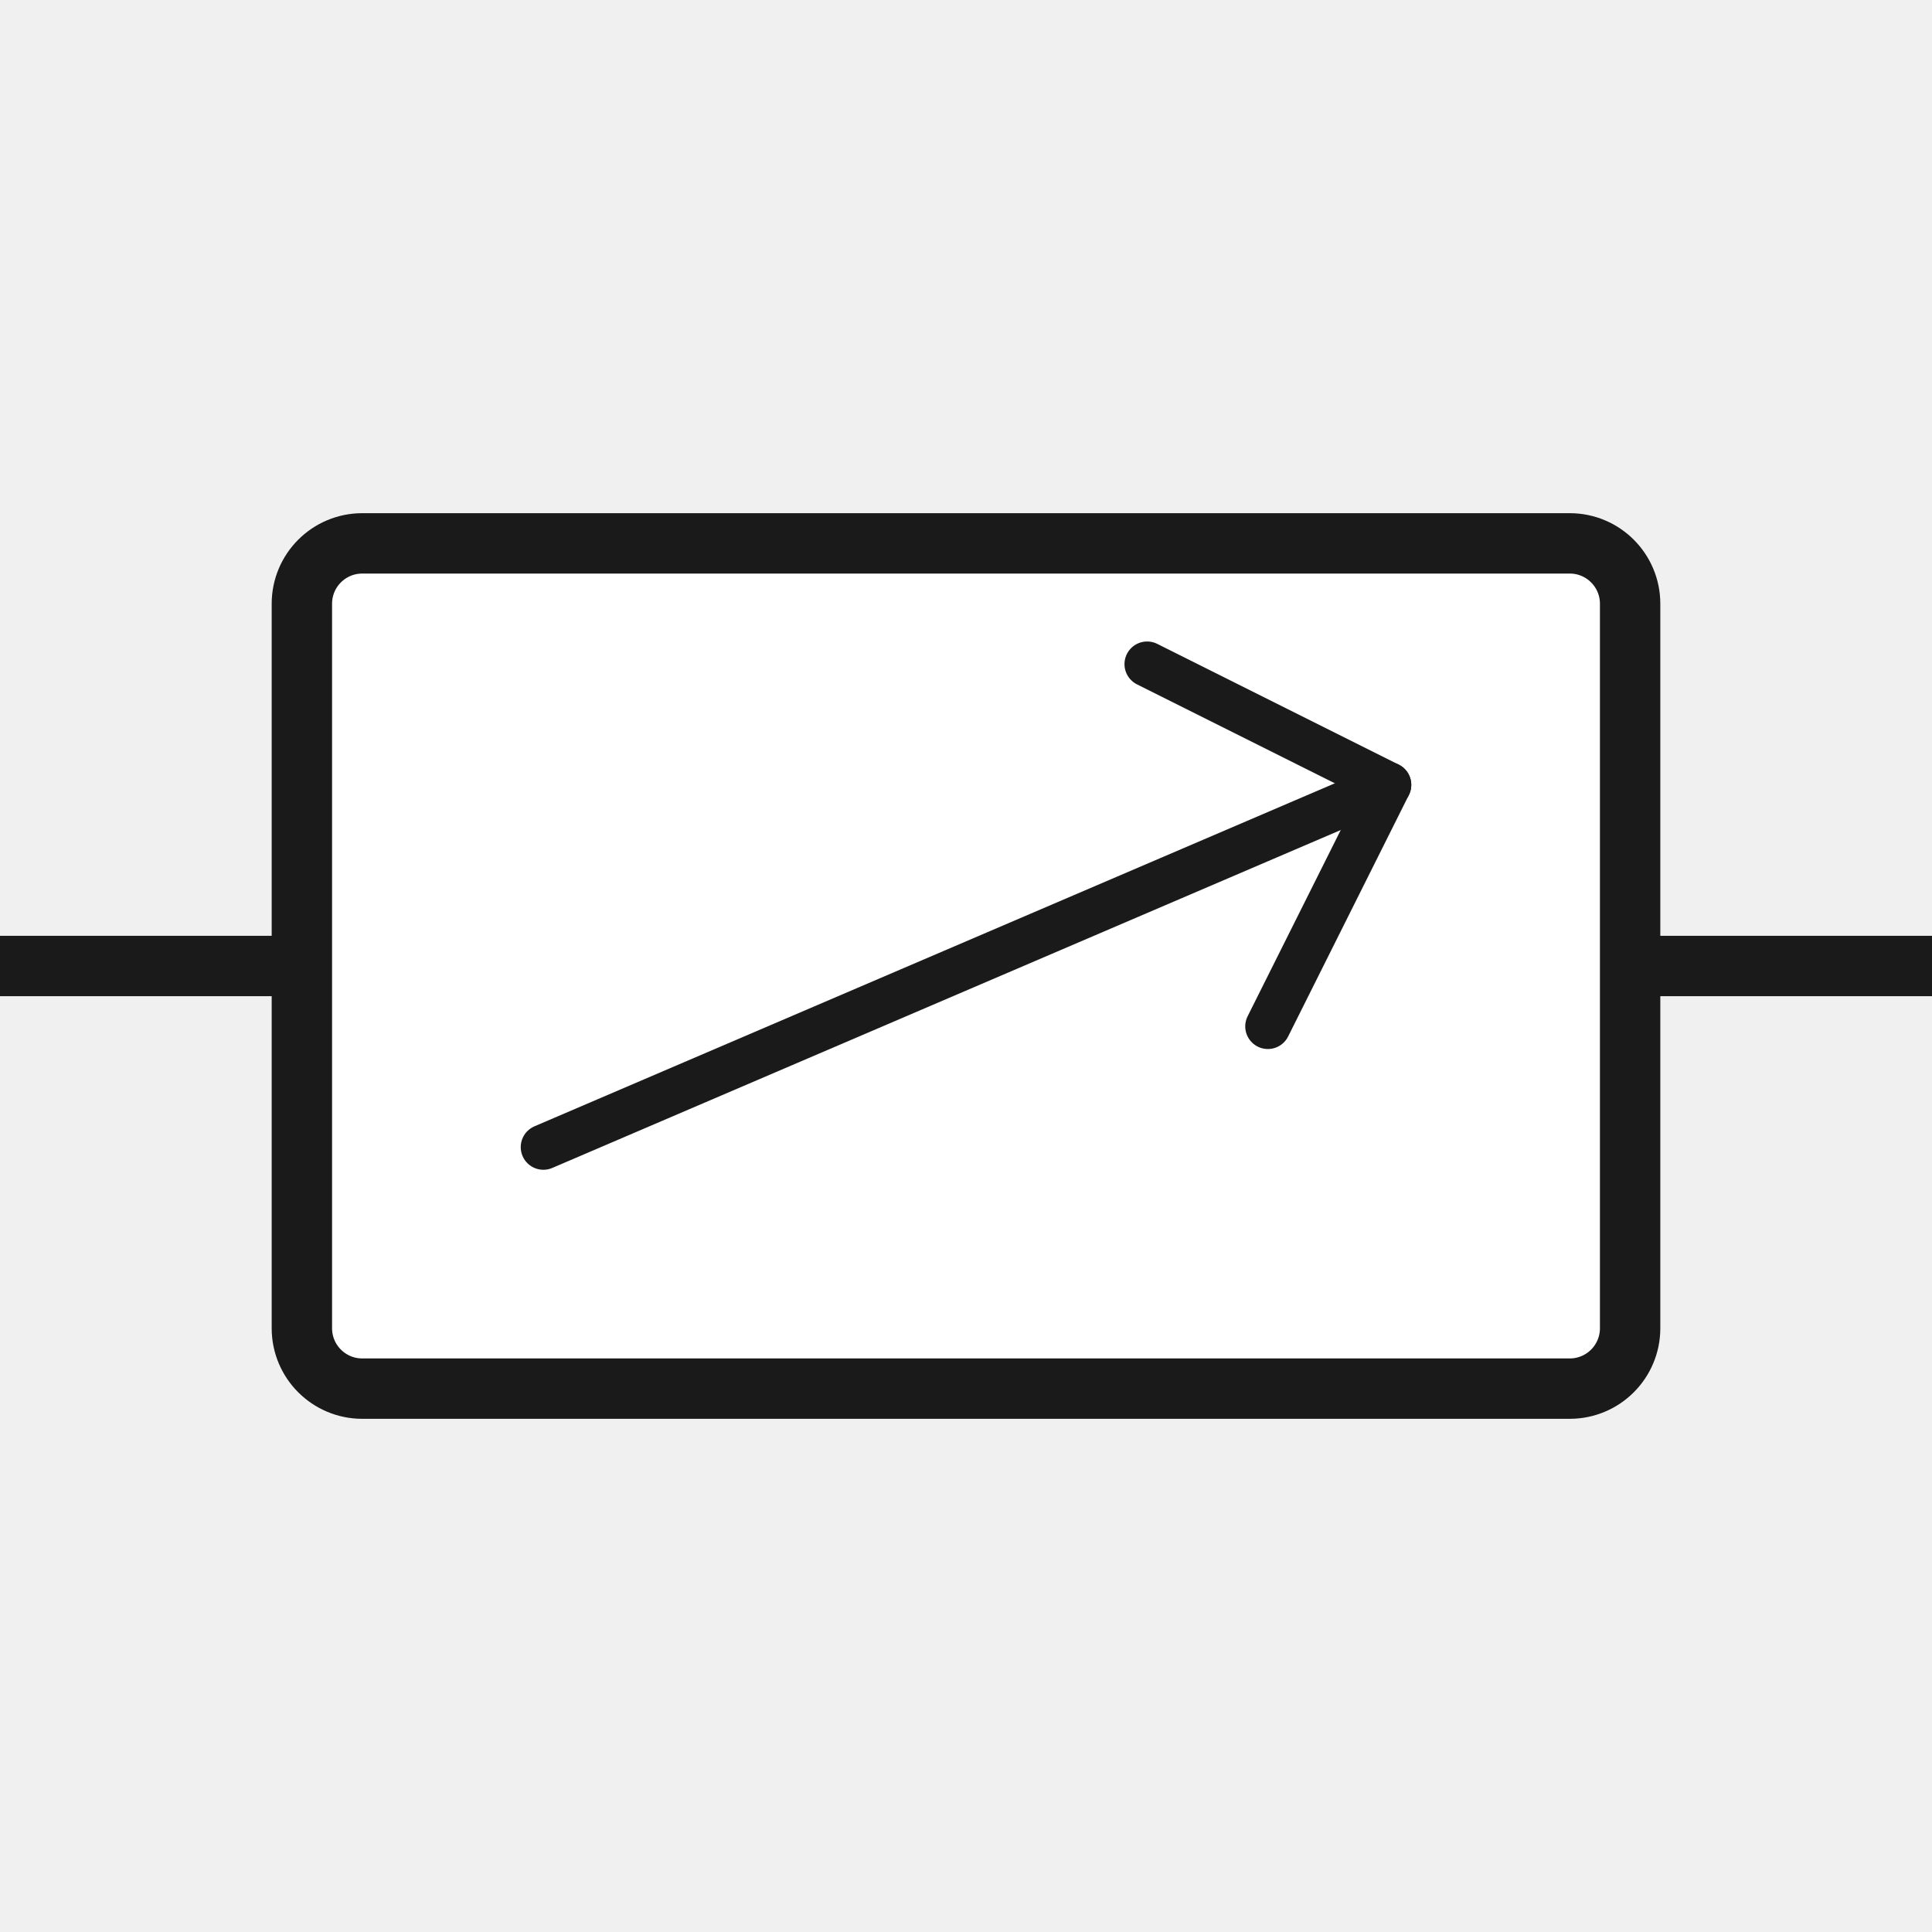
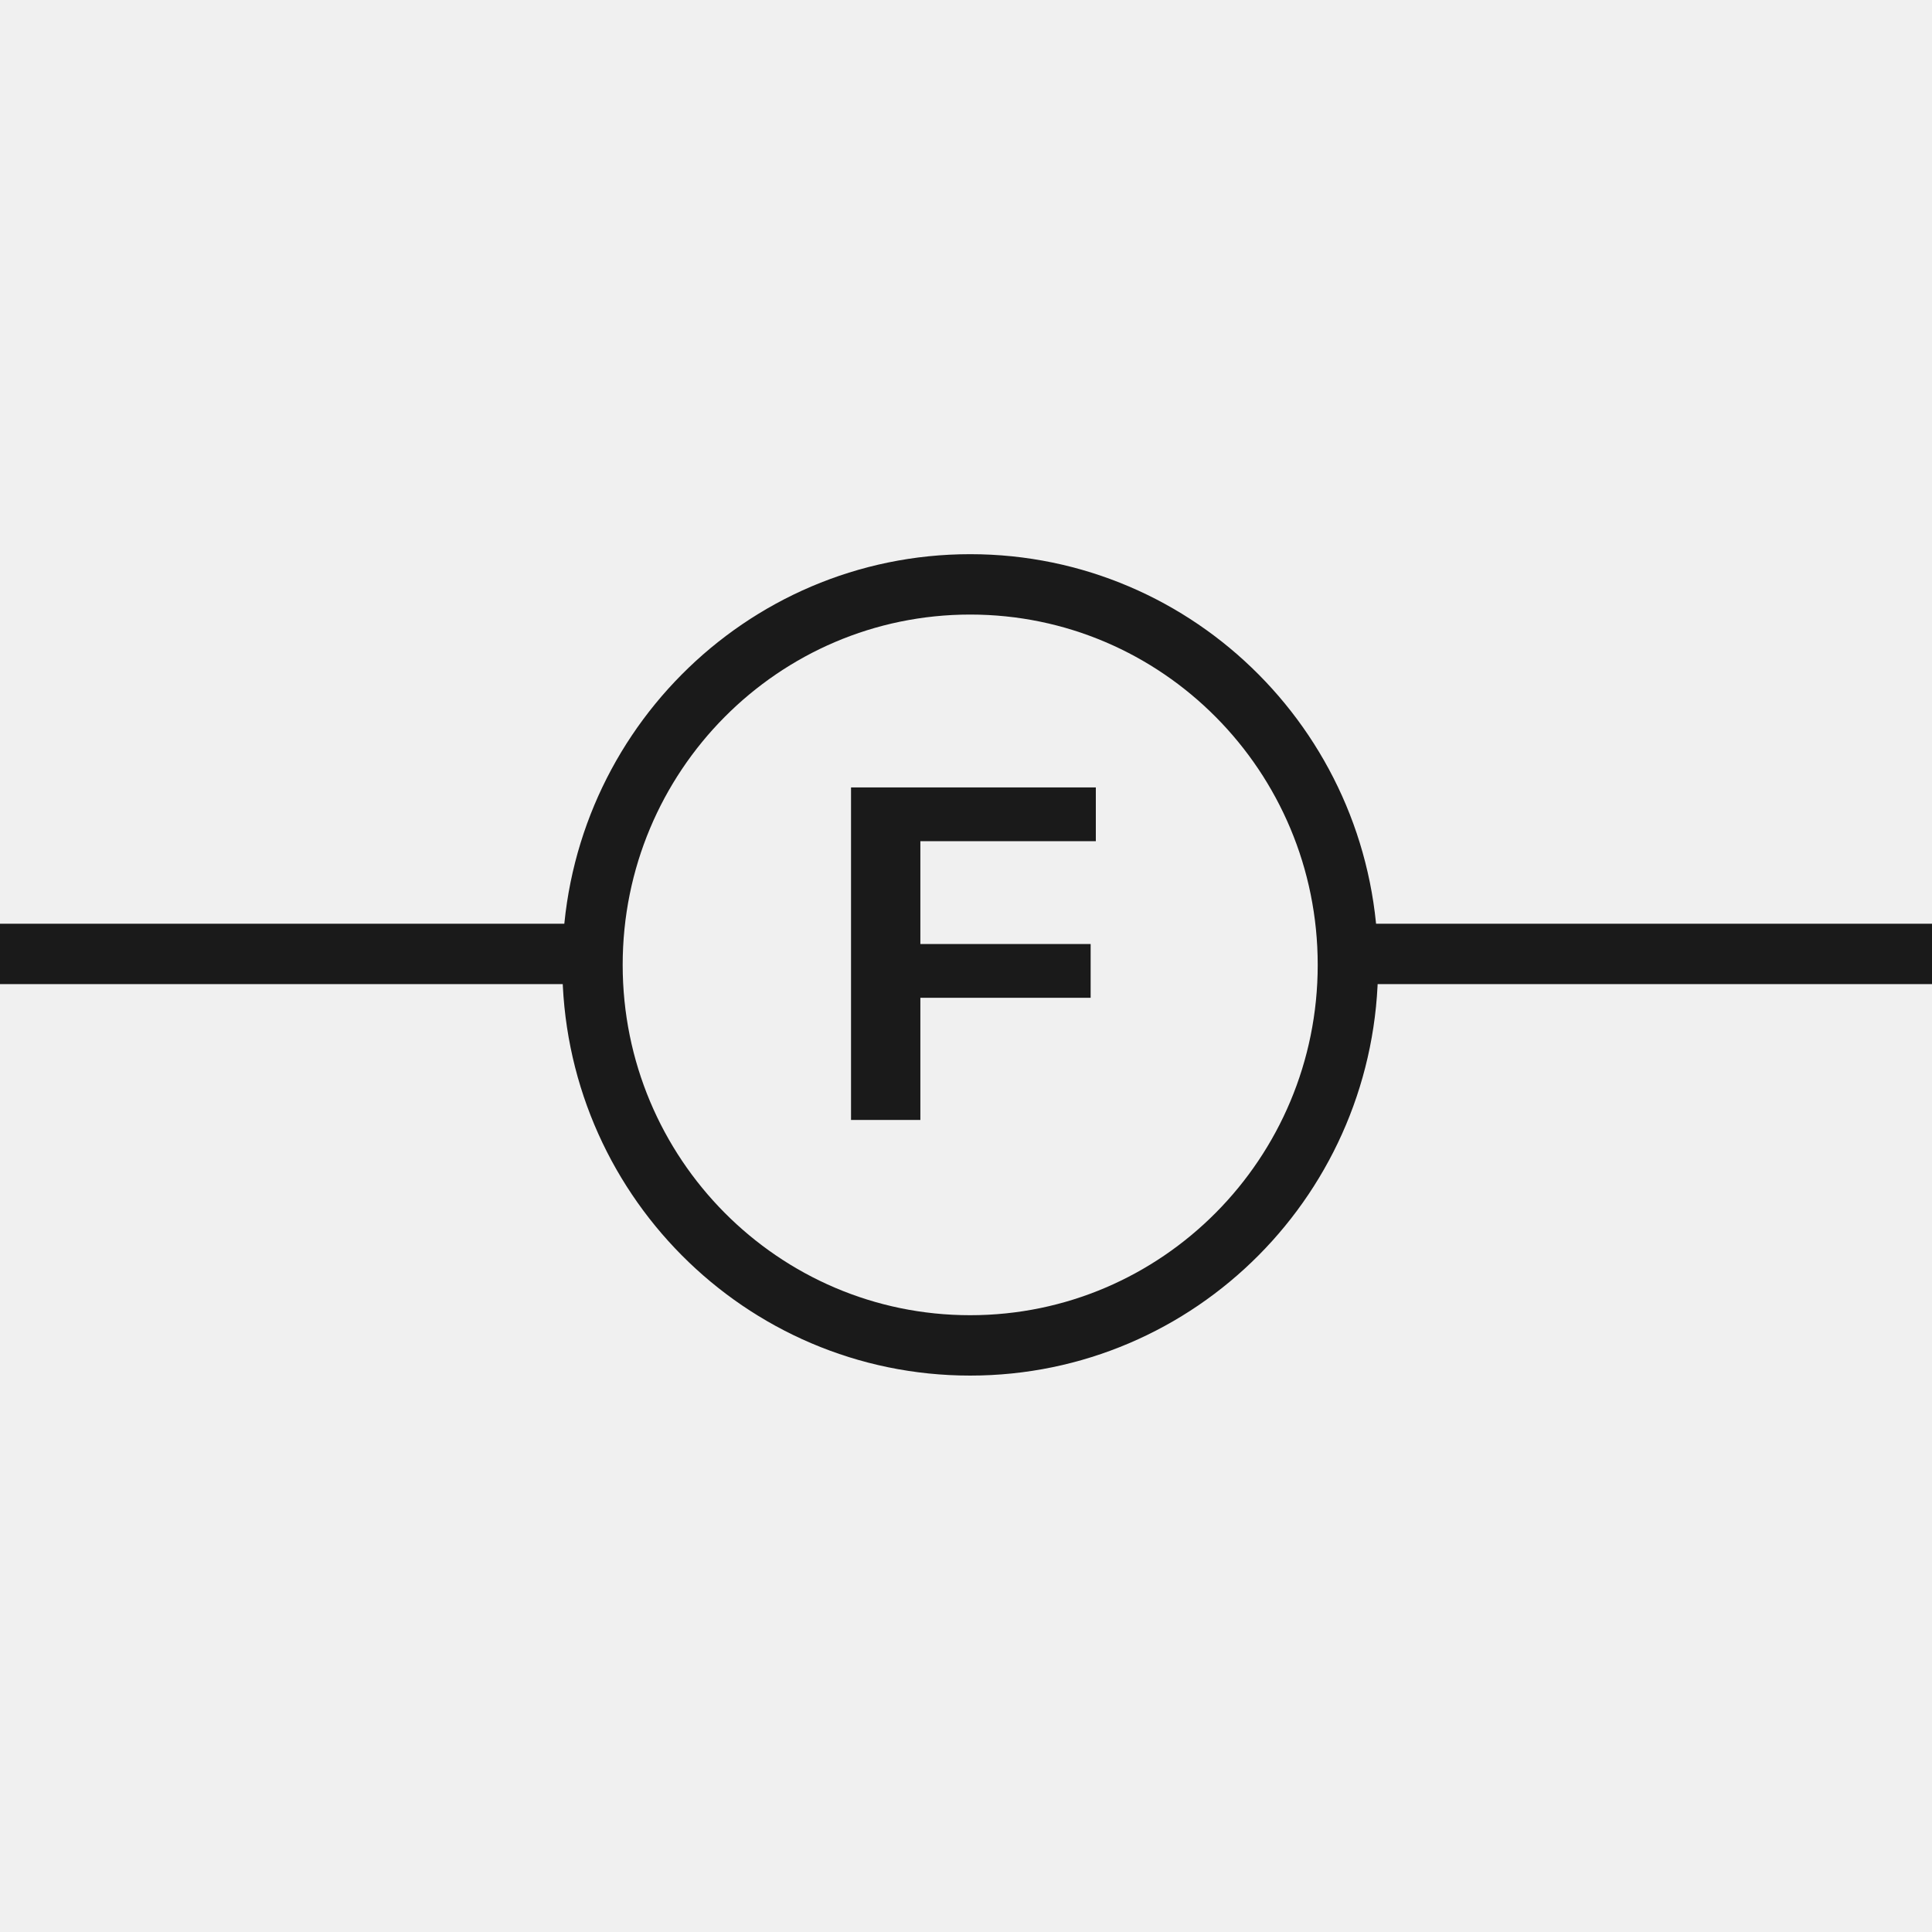
- <svg xmlns="http://www.w3.org/2000/svg" viewBox="0 0 64 64" width="64" height="64">
-   <line x1="0" y1="32" x2="10" y2="32" stroke="#1a1a1a" stroke-width="2" stroke-linecap="round" />
-   <line x1="54" y1="32" x2="64" y2="32" stroke="#1a1a1a" stroke-width="2" stroke-linecap="round" />
-   <rect x="10" y="18" width="44" height="28" stroke="#1a1a1a" stroke-width="2" fill="white" rx="2" />
-   <line x1="18" y1="38" x2="46" y2="26" stroke="#1a1a1a" stroke-width="1.5" stroke-linecap="round" />
-   <polyline points="38,22 46,26 42,34" stroke="#1a1a1a" stroke-width="1.5" fill="none" stroke-linecap="round" stroke-linejoin="round" />
+ <svg xmlns="http://www.w3.org/2000/svg" width="64" height="64" viewBox="0.0 17.8 64.0 29.2">
+   <line x1="0" y1="32" x2="19" y2="32" stroke="#1a1a1a" stroke-width="2" />
+   <ellipse ry="12.605" rx="12.512" cy="32.363" cx="32.139" stroke="#1a1a1a" stroke-width="2" fill="none" />
+   <text text-anchor="middle" font-family="Arial, sans-serif" font-size="16" font-weight="bold" y="37.5" x="32" stroke-width="0" fill="#1a1a1a">F</text>
+   <line x1="45" y1="32" x2="64" y2="32" stroke="#1a1a1a" stroke-width="2" />
</svg>
